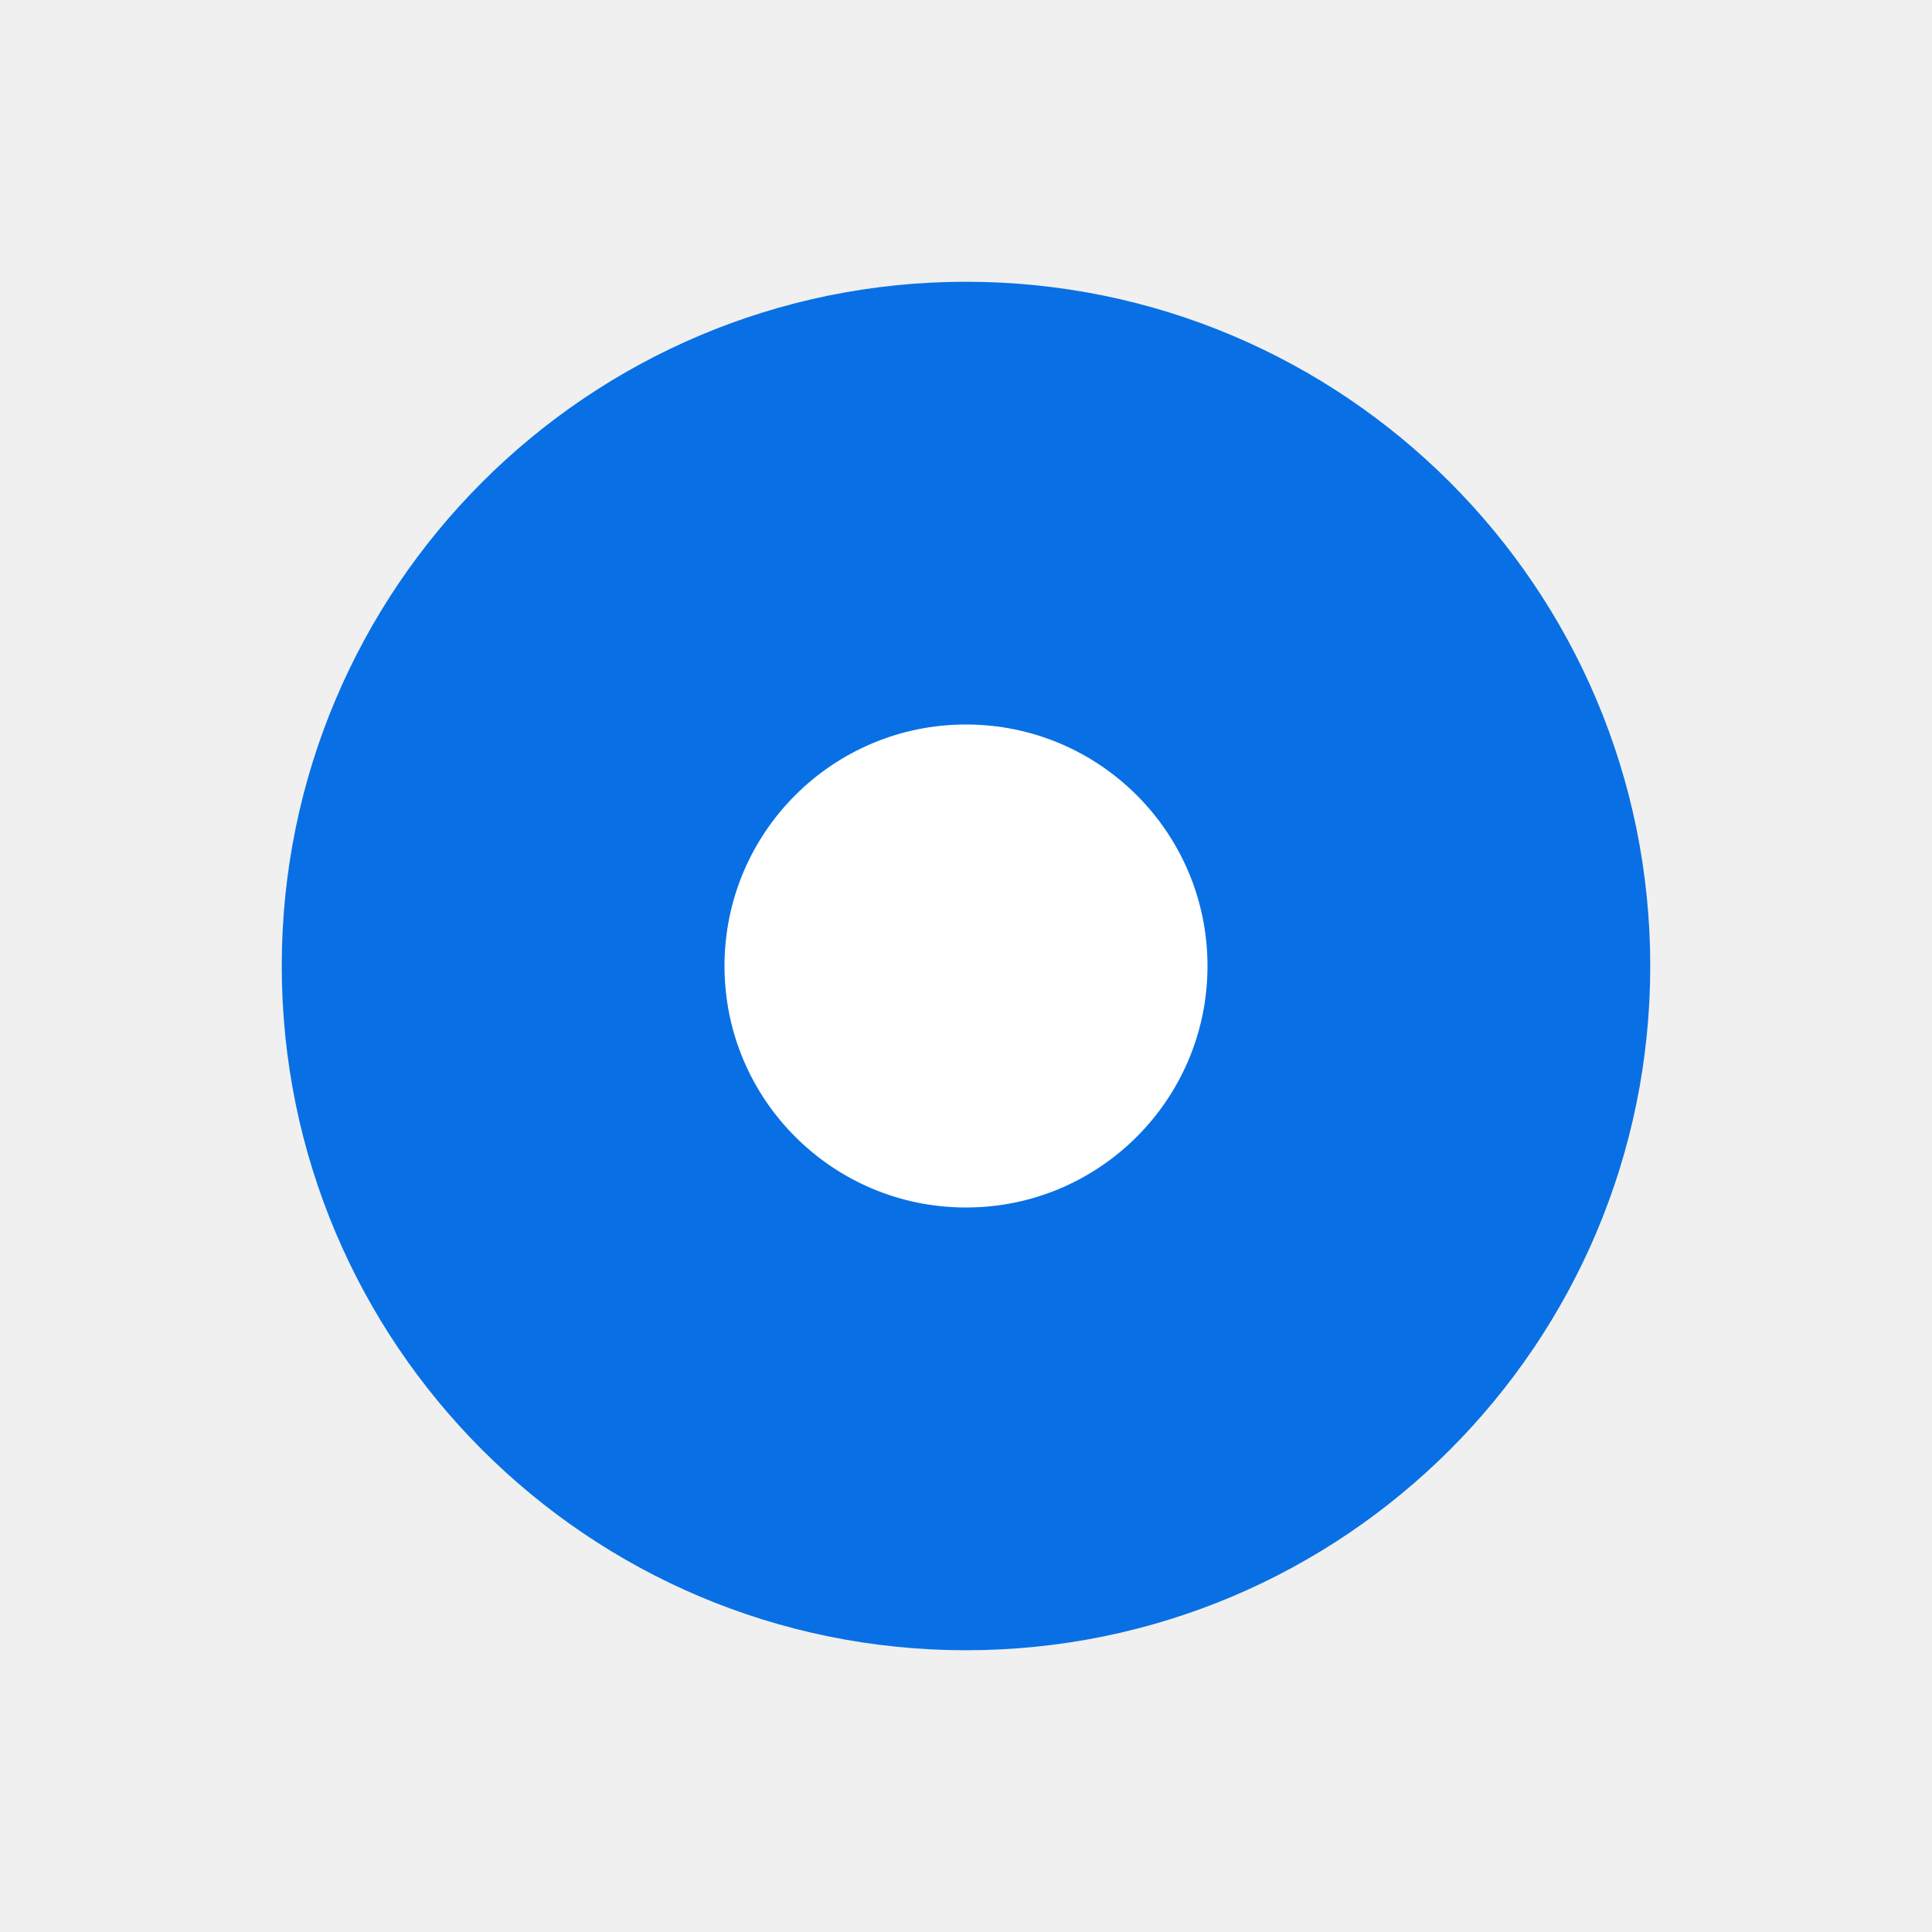
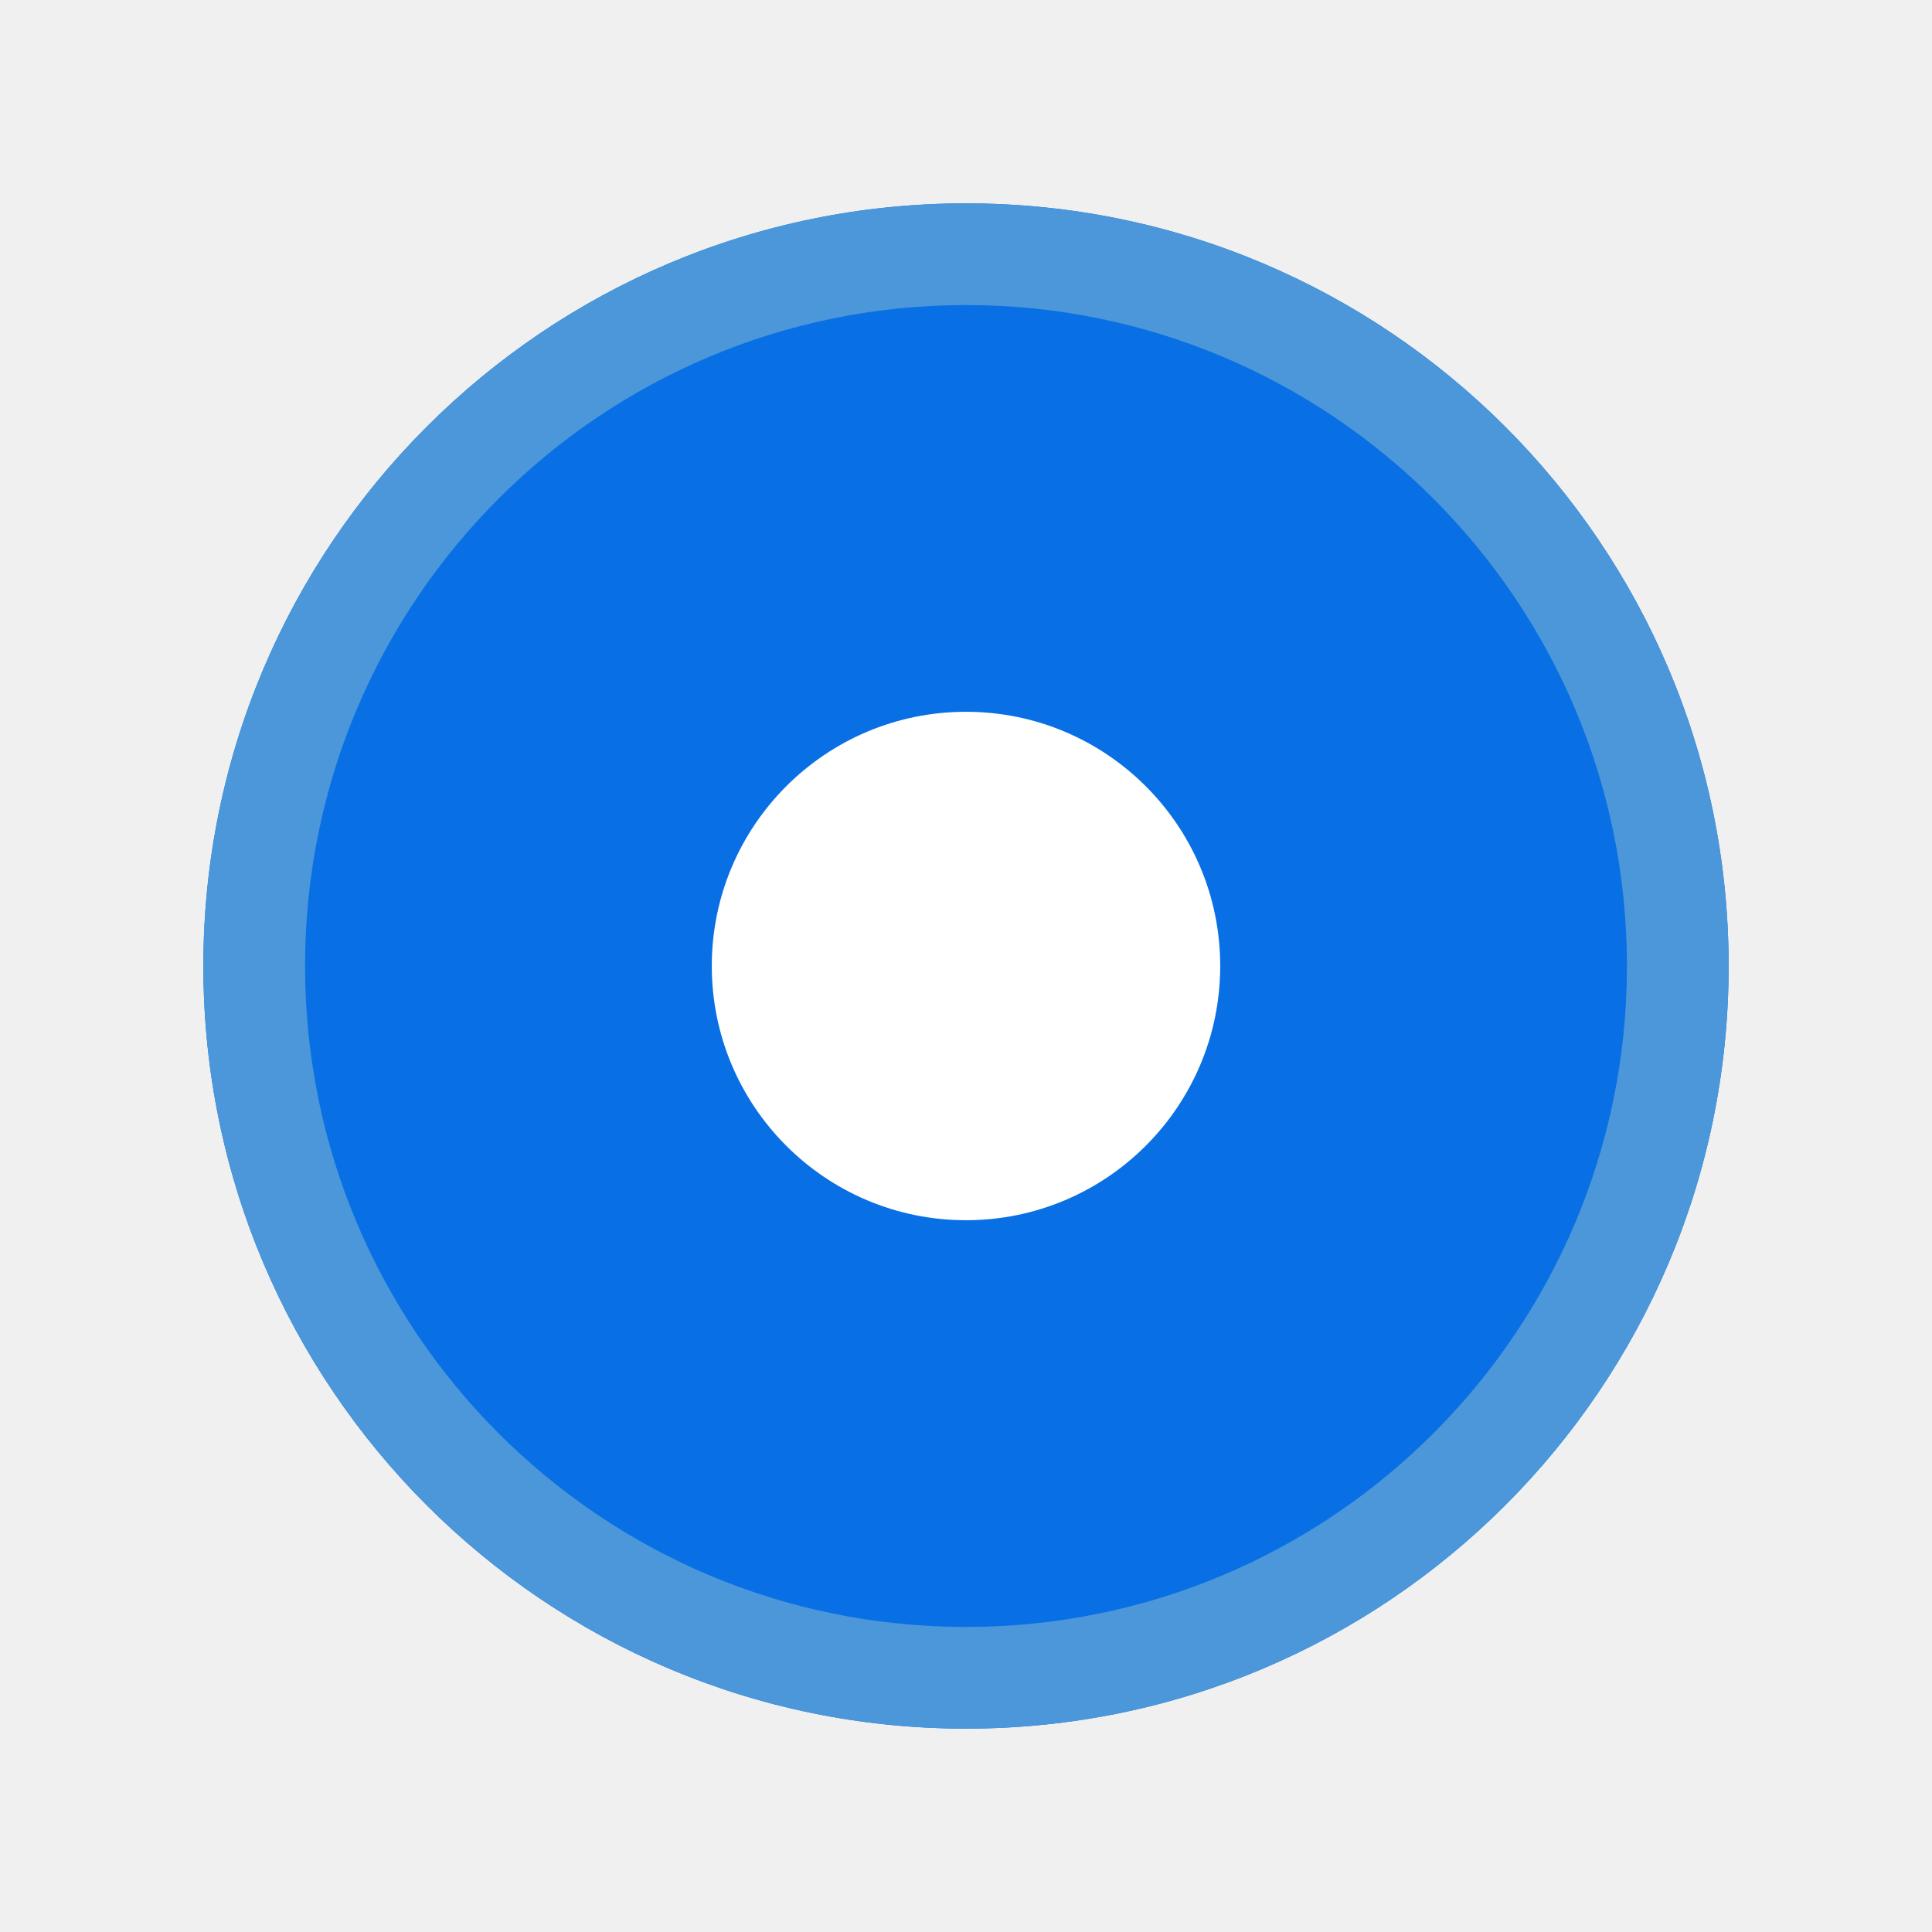
- <svg xmlns="http://www.w3.org/2000/svg" width="24" height="24" viewBox="0 0 24 24" fill="none">
-   <circle id="Checkbox.Background.Selected_Checkbox.Border.Selected" cx="12" cy="12" r="8" fill="#0870E4" stroke="#0870E4" />
-   <path id="Checkbox.Foreground.Selected" fill-rule="evenodd" clip-rule="evenodd" d="M12 15C13.657 15 15 13.657 15 12C15 10.343 13.657 9 12 9C10.343 9 9 10.343 9 12C9 13.657 10.343 15 12 15Z" fill="white" />
+ <svg xmlns="http://www.w3.org/2000/svg" width="19" height="19" viewBox="0 0 19 19">
+   <g fill="none" fill-rule="evenodd">
+     <circle cx="9.5" cy="9.5" r="7.5" fill="#0870E4" />
+     <path fill="#4B97D9" d="M9.5,17 C5.358,17 2,13.642 2,9.5 C2,5.358 5.358,2 9.5,2 C13.642,2 17,5.358 17,9.5 C17,13.642 13.642,17 9.5,17 Z M9.5,16 C13.09,16 16,13.09 16,9.5 C16,5.91 13.09,3 9.5,3 C5.91,3 3,5.91 3,9.5 C3,13.09 5.91,16 9.5,16 Z" />
+     <circle cx="9.5" cy="9.5" r="2.5" fill="#FFFFFF" />
+   </g>
</svg>
